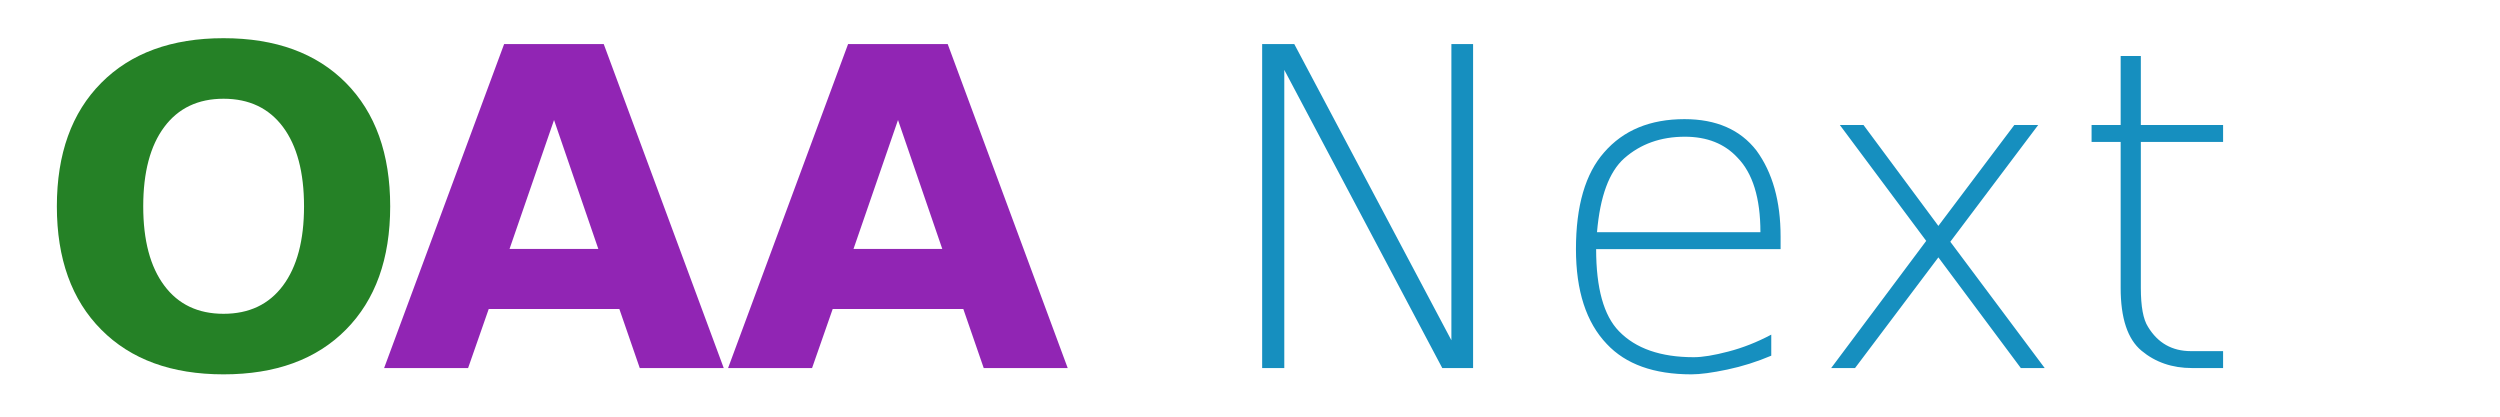
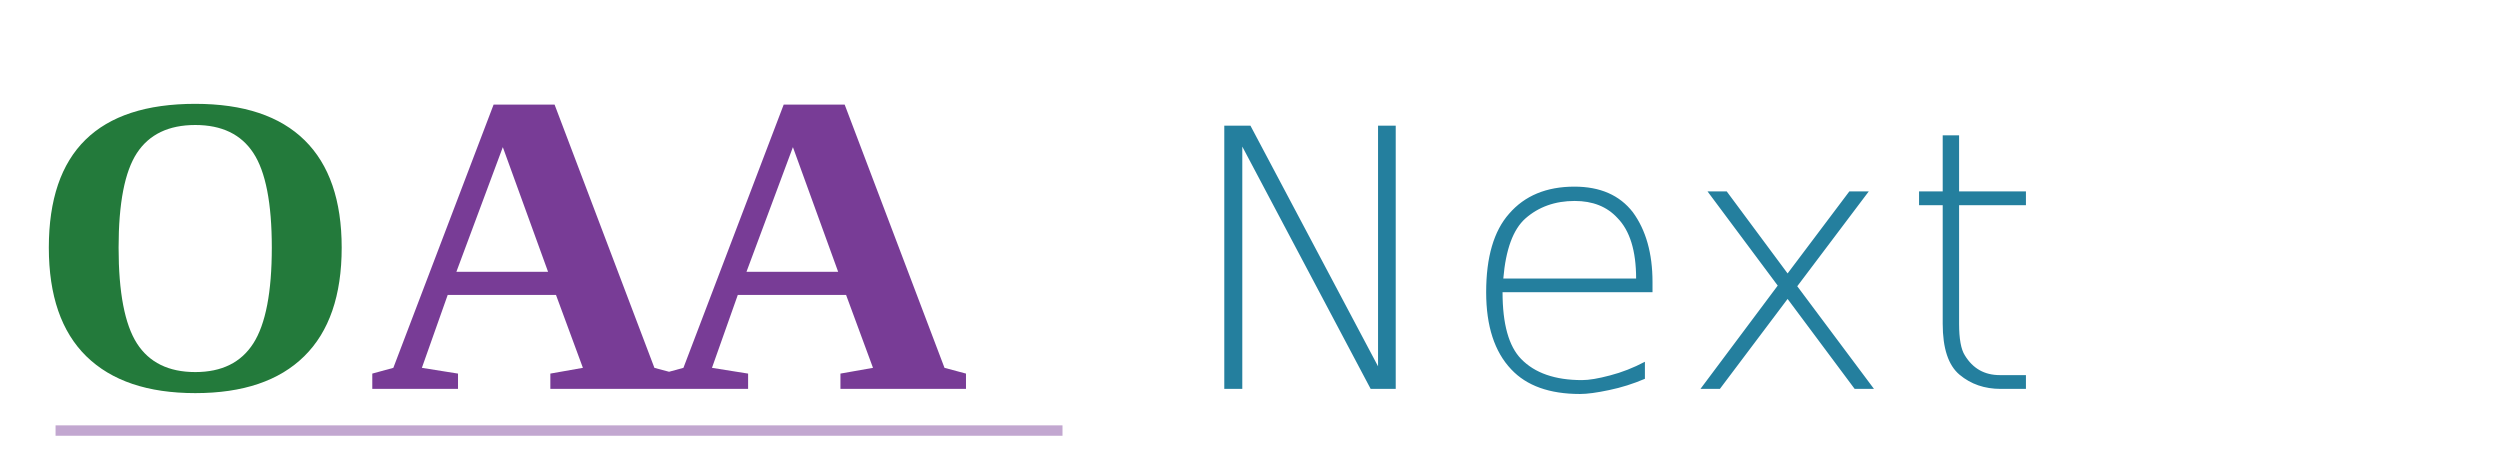
- <svg xmlns="http://www.w3.org/2000/svg" width="360" height="60" viewBox="0 8 360 60" role="img" aria-labelledby="title desc">
-   <g font-family="DejaVu Sans, Arial, sans-serif" font-size="64">
-     <text x="5" y="61" fill="#258126" font-weight="600">O</text>
-     <text x="55" y="61" fill="#9125b4" font-weight="600">AA</text>
-     <text x="174" y="61" fill="#168fbf" font-weight="300">Next</text>
+ <svg xmlns="http://www.w3.org/2000/svg" width="360" height="68" viewBox="0 3 360 68" role="img" aria-labelledby="title desc">
+   <g font-family="Georgia, 'Times New Roman', serif" font-size="62" font-weight="700">
+     <text x="4" y="59" fill="#237a3b">O</text>
+     <text x="53" y="59" fill="#783c96" letter-spacing="-3">AA</text>
  </g>
+   <path d="M8 65 H153" fill="none" stroke="#783c96" stroke-width="1.5" opacity="0.45" />
+   <text x="170" y="59" fill="#247f9e" font-family="Avenir Next, Segoe UI, DejaVu Sans, sans-serif" font-size="52" font-weight="300" letter-spacing="1">Next</text>
</svg>
